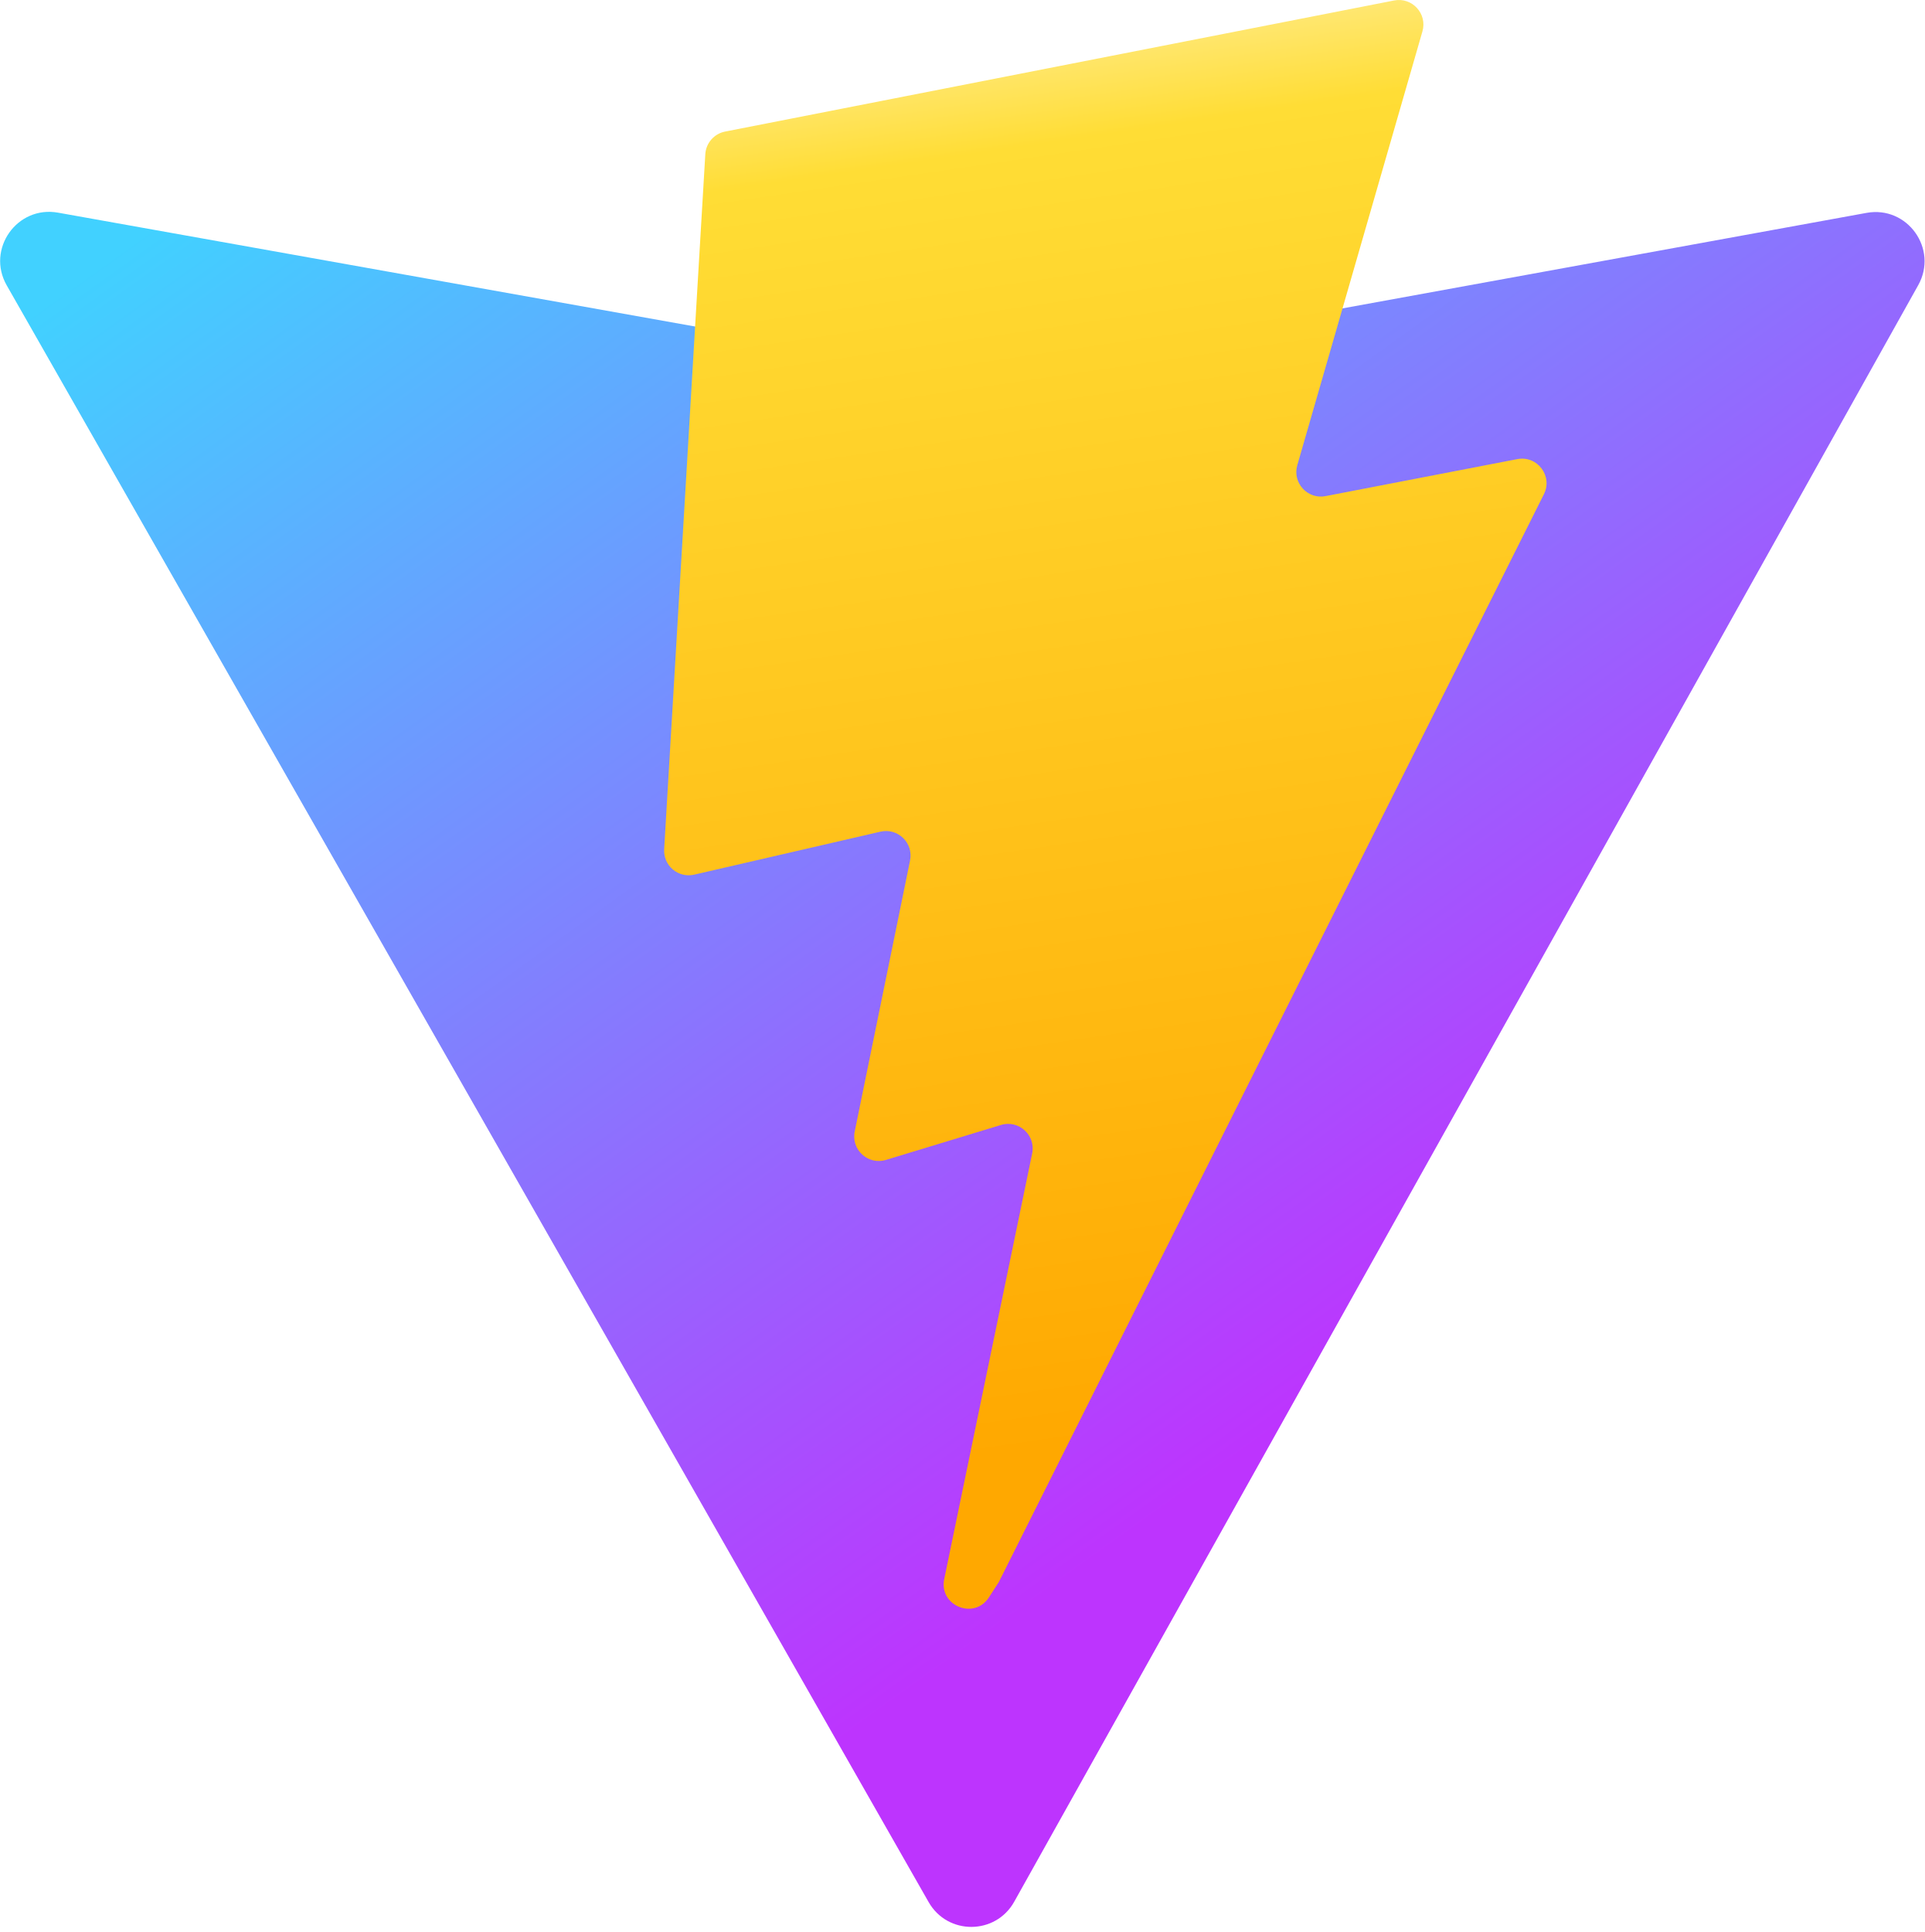
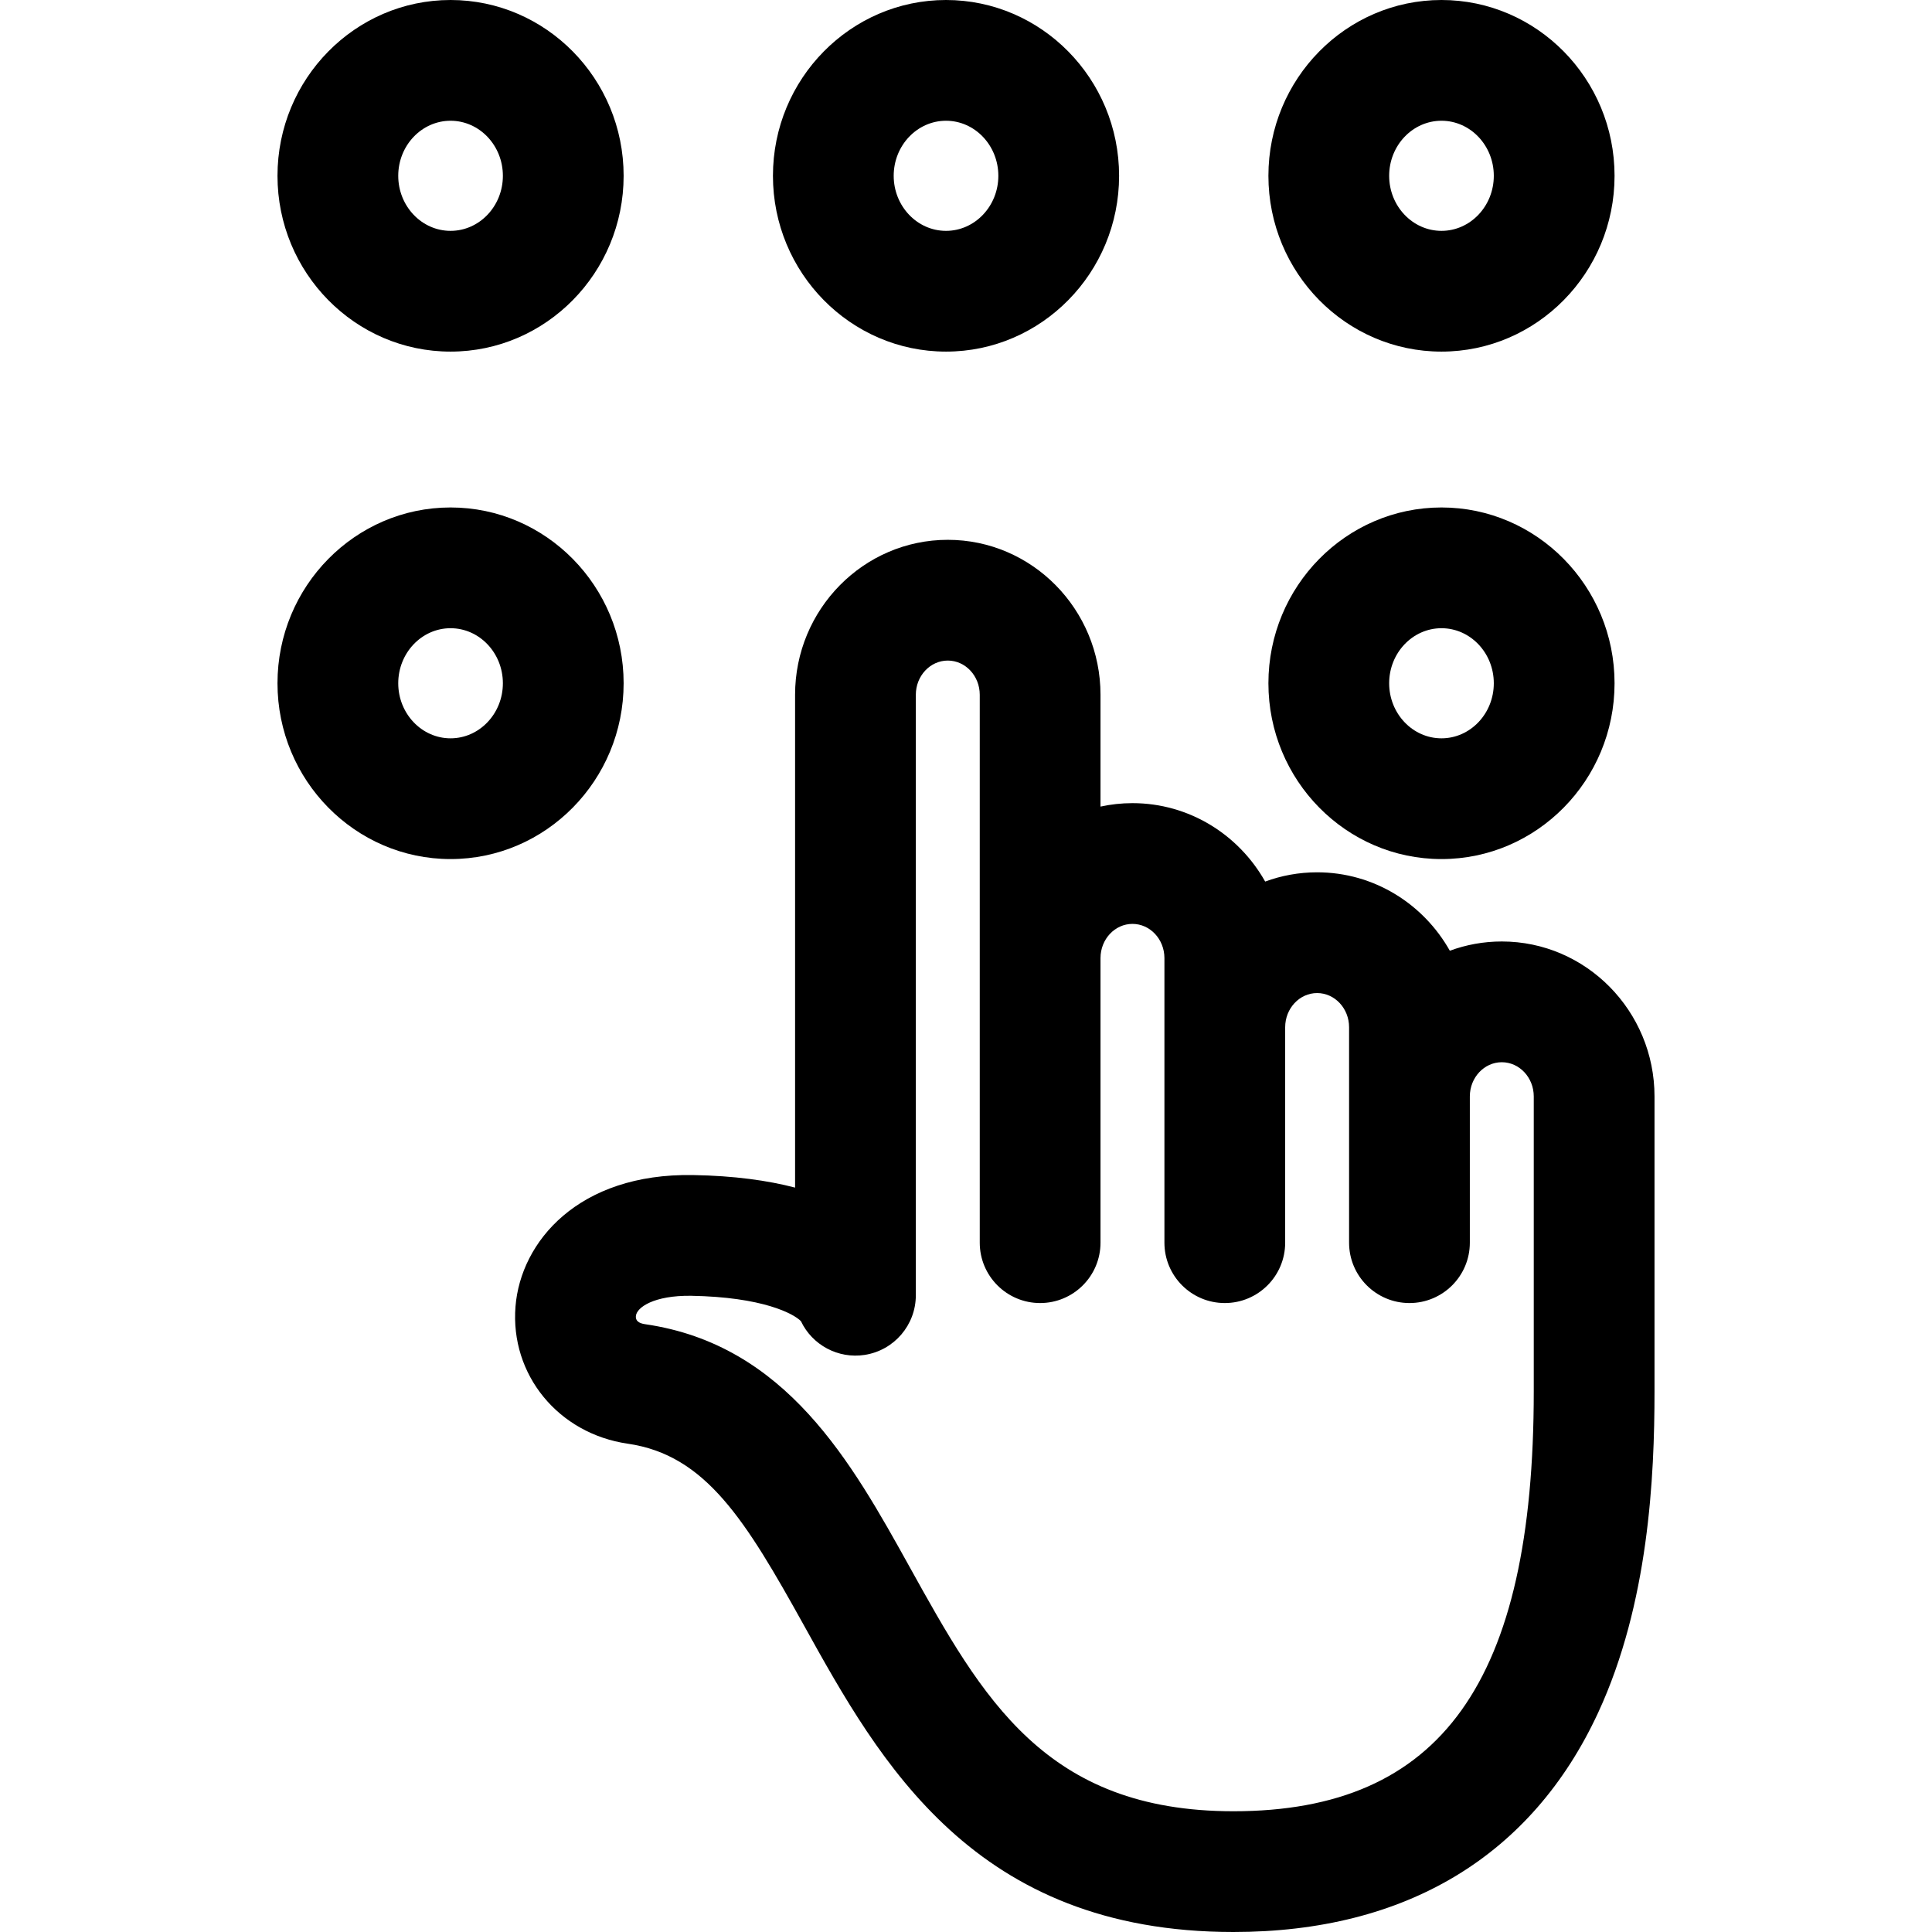
- <svg xmlns="http://www.w3.org/2000/svg" aria-hidden="true" role="img" class="iconify iconify--logos" width="31.88" height="32" preserveAspectRatio="xMidYMid meet" viewBox="0 0 256 257">
-   <defs>
-     <linearGradient id="IconifyId1813088fe1fbc01fb466" x1="-.828%" x2="57.636%" y1="7.652%" y2="78.411%">
-       <stop offset="0%" stop-color="#41D1FF" />
-       <stop offset="100%" stop-color="#BD34FE" />
-     </linearGradient>
-     <linearGradient id="IconifyId1813088fe1fbc01fb467" x1="43.376%" x2="50.316%" y1="2.242%" y2="89.03%">
-       <stop offset="0%" stop-color="#FFEA83" />
-       <stop offset="8.333%" stop-color="#FFDD35" />
-       <stop offset="100%" stop-color="#FFA800" />
-     </linearGradient>
-   </defs>
-   <path fill="url(#IconifyId1813088fe1fbc01fb466)" d="M255.153 37.938L134.897 252.976c-2.483 4.44-8.862 4.466-11.382.048L.875 37.958c-2.746-4.814 1.371-10.646 6.827-9.67l120.385 21.517a6.537 6.537 0 0 0 2.322-.004l117.867-21.483c5.438-.991 9.574 4.796 6.877 9.62Z" />
-   <path fill="url(#IconifyId1813088fe1fbc01fb467)" d="M185.432.063L96.44 17.501a3.268 3.268 0 0 0-2.634 3.014l-5.474 92.456a3.268 3.268 0 0 0 3.997 3.378l24.777-5.718c2.318-.535 4.413 1.507 3.936 3.838l-7.361 36.047c-.495 2.426 1.782 4.5 4.151 3.78l15.304-4.649c2.372-.72 4.652 1.36 4.15 3.788l-11.698 56.621c-.732 3.542 3.979 5.473 5.943 2.437l1.313-2.028l72.516-144.72c1.215-2.423-.88-5.186-3.54-4.672l-25.505 4.922c-2.396.462-4.435-1.77-3.759-4.114l16.646-57.705c.677-2.35-1.37-4.583-3.769-4.113Z" />
+ <svg xmlns="http://www.w3.org/2000/svg" fill="#000000" height="800px" width="800px" version="1.1" id="Capa_1" viewBox="0 0 320 320" xml:space="preserve">
+   <g>
+     <path d="M248.746,155.938c-3.022,0-5.92,0.542-8.609,1.533c-4.358-7.749-12.574-12.989-21.979-12.989   c-3.021,0-5.919,0.542-8.607,1.532c-4.358-7.749-12.575-12.988-21.98-12.988c-1.815,0-3.585,0.199-5.293,0.57v-18.52   c0-14.151-11.347-25.665-25.294-25.665s-25.294,11.514-25.294,25.665v81.629c-4.527-1.18-10.083-1.963-16.893-2.078   c-19.022-0.331-28.55,11.052-29.413,21.758c-0.911,11.294,7.086,21.069,18.601,22.737c12.912,1.872,19.502,12.662,29.185,30.112   C145.721,291.852,161.339,320,204.298,320c28.519,0,49.409-12.568,60.413-36.347c8.361-18.068,9.328-39.014,9.328-53.197v-48.854   C274.039,167.451,262.692,155.938,248.746,155.938z M254.039,230.456c0,48.096-15.341,69.544-49.741,69.544   c-31.184,0-41.59-18.754-53.64-40.47c-9.574-17.255-20.426-36.813-43.805-40.201c-1.092-0.158-1.594-0.596-1.533-1.336   c0.117-1.463,3.029-3.449,9.137-3.37c11.884,0.203,17.006,2.97,18.201,4.204c1.874,3.949,6.16,6.274,10.576,5.586   c4.868-0.761,8.456-4.953,8.456-9.88v-99.457c0-3.124,2.375-5.665,5.294-5.665s5.294,2.541,5.294,5.665v43.614v47.136   c0,5.522,4.478,10,10,10s10-4.478,10-10V158.69c0-3.123,2.374-5.664,5.293-5.664s5.294,2.541,5.294,5.664v11.456v35.68   c0,5.522,4.478,10,10,10s10-4.478,10-10v-35.68c0-3.123,2.374-5.664,5.293-5.664s5.293,2.541,5.293,5.664v10.008   c0,0.162,0,1.123,0,1.448v24.224c0,5.522,4.478,10,10,10s10-4.478,10-10v-24.224c0-3.123,2.375-5.664,5.295-5.664   c2.919,0,5.293,2.541,5.293,5.664V230.456z" />
+     <path d="M74.627,58.237c15.807,0,28.666-13.063,28.666-29.118C103.293,13.063,90.434,0,74.627,0S45.961,13.063,45.961,29.119   C45.961,45.175,58.82,58.237,74.627,58.237z M74.627,20c4.778,0,8.666,4.091,8.666,9.119c0,5.027-3.888,9.118-8.666,9.118   s-8.666-4.091-8.666-9.118C65.961,24.091,69.849,20,74.627,20z" />
+     <path d="M156.691,58.237c15.807,0,28.666-13.063,28.666-29.118C185.357,13.063,172.498,0,156.691,0s-28.667,13.063-28.667,29.119   C128.024,45.175,140.885,58.237,156.691,58.237z M156.691,20c4.778,0,8.666,4.091,8.666,9.119c0,5.027-3.888,9.118-8.666,9.118   c-4.779,0-8.667-4.091-8.667-9.118C148.024,24.091,151.912,20,156.691,20z" />
+     <path d="M238.755,58.237c15.807,0,28.666-13.063,28.666-29.118C267.421,13.063,254.562,0,238.755,0s-28.666,13.063-28.666,29.119   C210.089,45.175,222.948,58.237,238.755,58.237z M238.755,20c4.778,0,8.666,4.091,8.666,9.119c0,5.027-3.888,9.118-8.666,9.118   s-8.666-4.091-8.666-9.118C230.089,24.091,233.977,20,238.755,20z" />
+     <path d="M103.293,113.17c0-16.056-12.859-29.118-28.666-29.118S45.961,97.114,45.961,113.17c0,16.057,12.859,29.119,28.666,29.119   S103.293,129.227,103.293,113.17z M74.627,122.289c-4.778,0-8.666-4.091-8.666-9.119c0-5.027,3.888-9.118,8.666-9.118   s8.666,4.091,8.666,9.118C83.293,118.198,79.405,122.289,74.627,122.289z" />
+     <path d="M238.755,142.289c15.807,0,28.666-13.063,28.666-29.119c0-16.056-12.859-29.118-28.666-29.118   s-28.666,13.063-28.666,29.118C210.089,129.227,222.948,142.289,238.755,142.289z M238.755,104.052   c4.778,0,8.666,4.091,8.666,9.118c0,5.028-3.888,9.119-8.666,9.119s-8.666-4.091-8.666-9.119   C230.089,108.143,233.977,104.052,238.755,104.052z" />
+   </g>
</svg>
